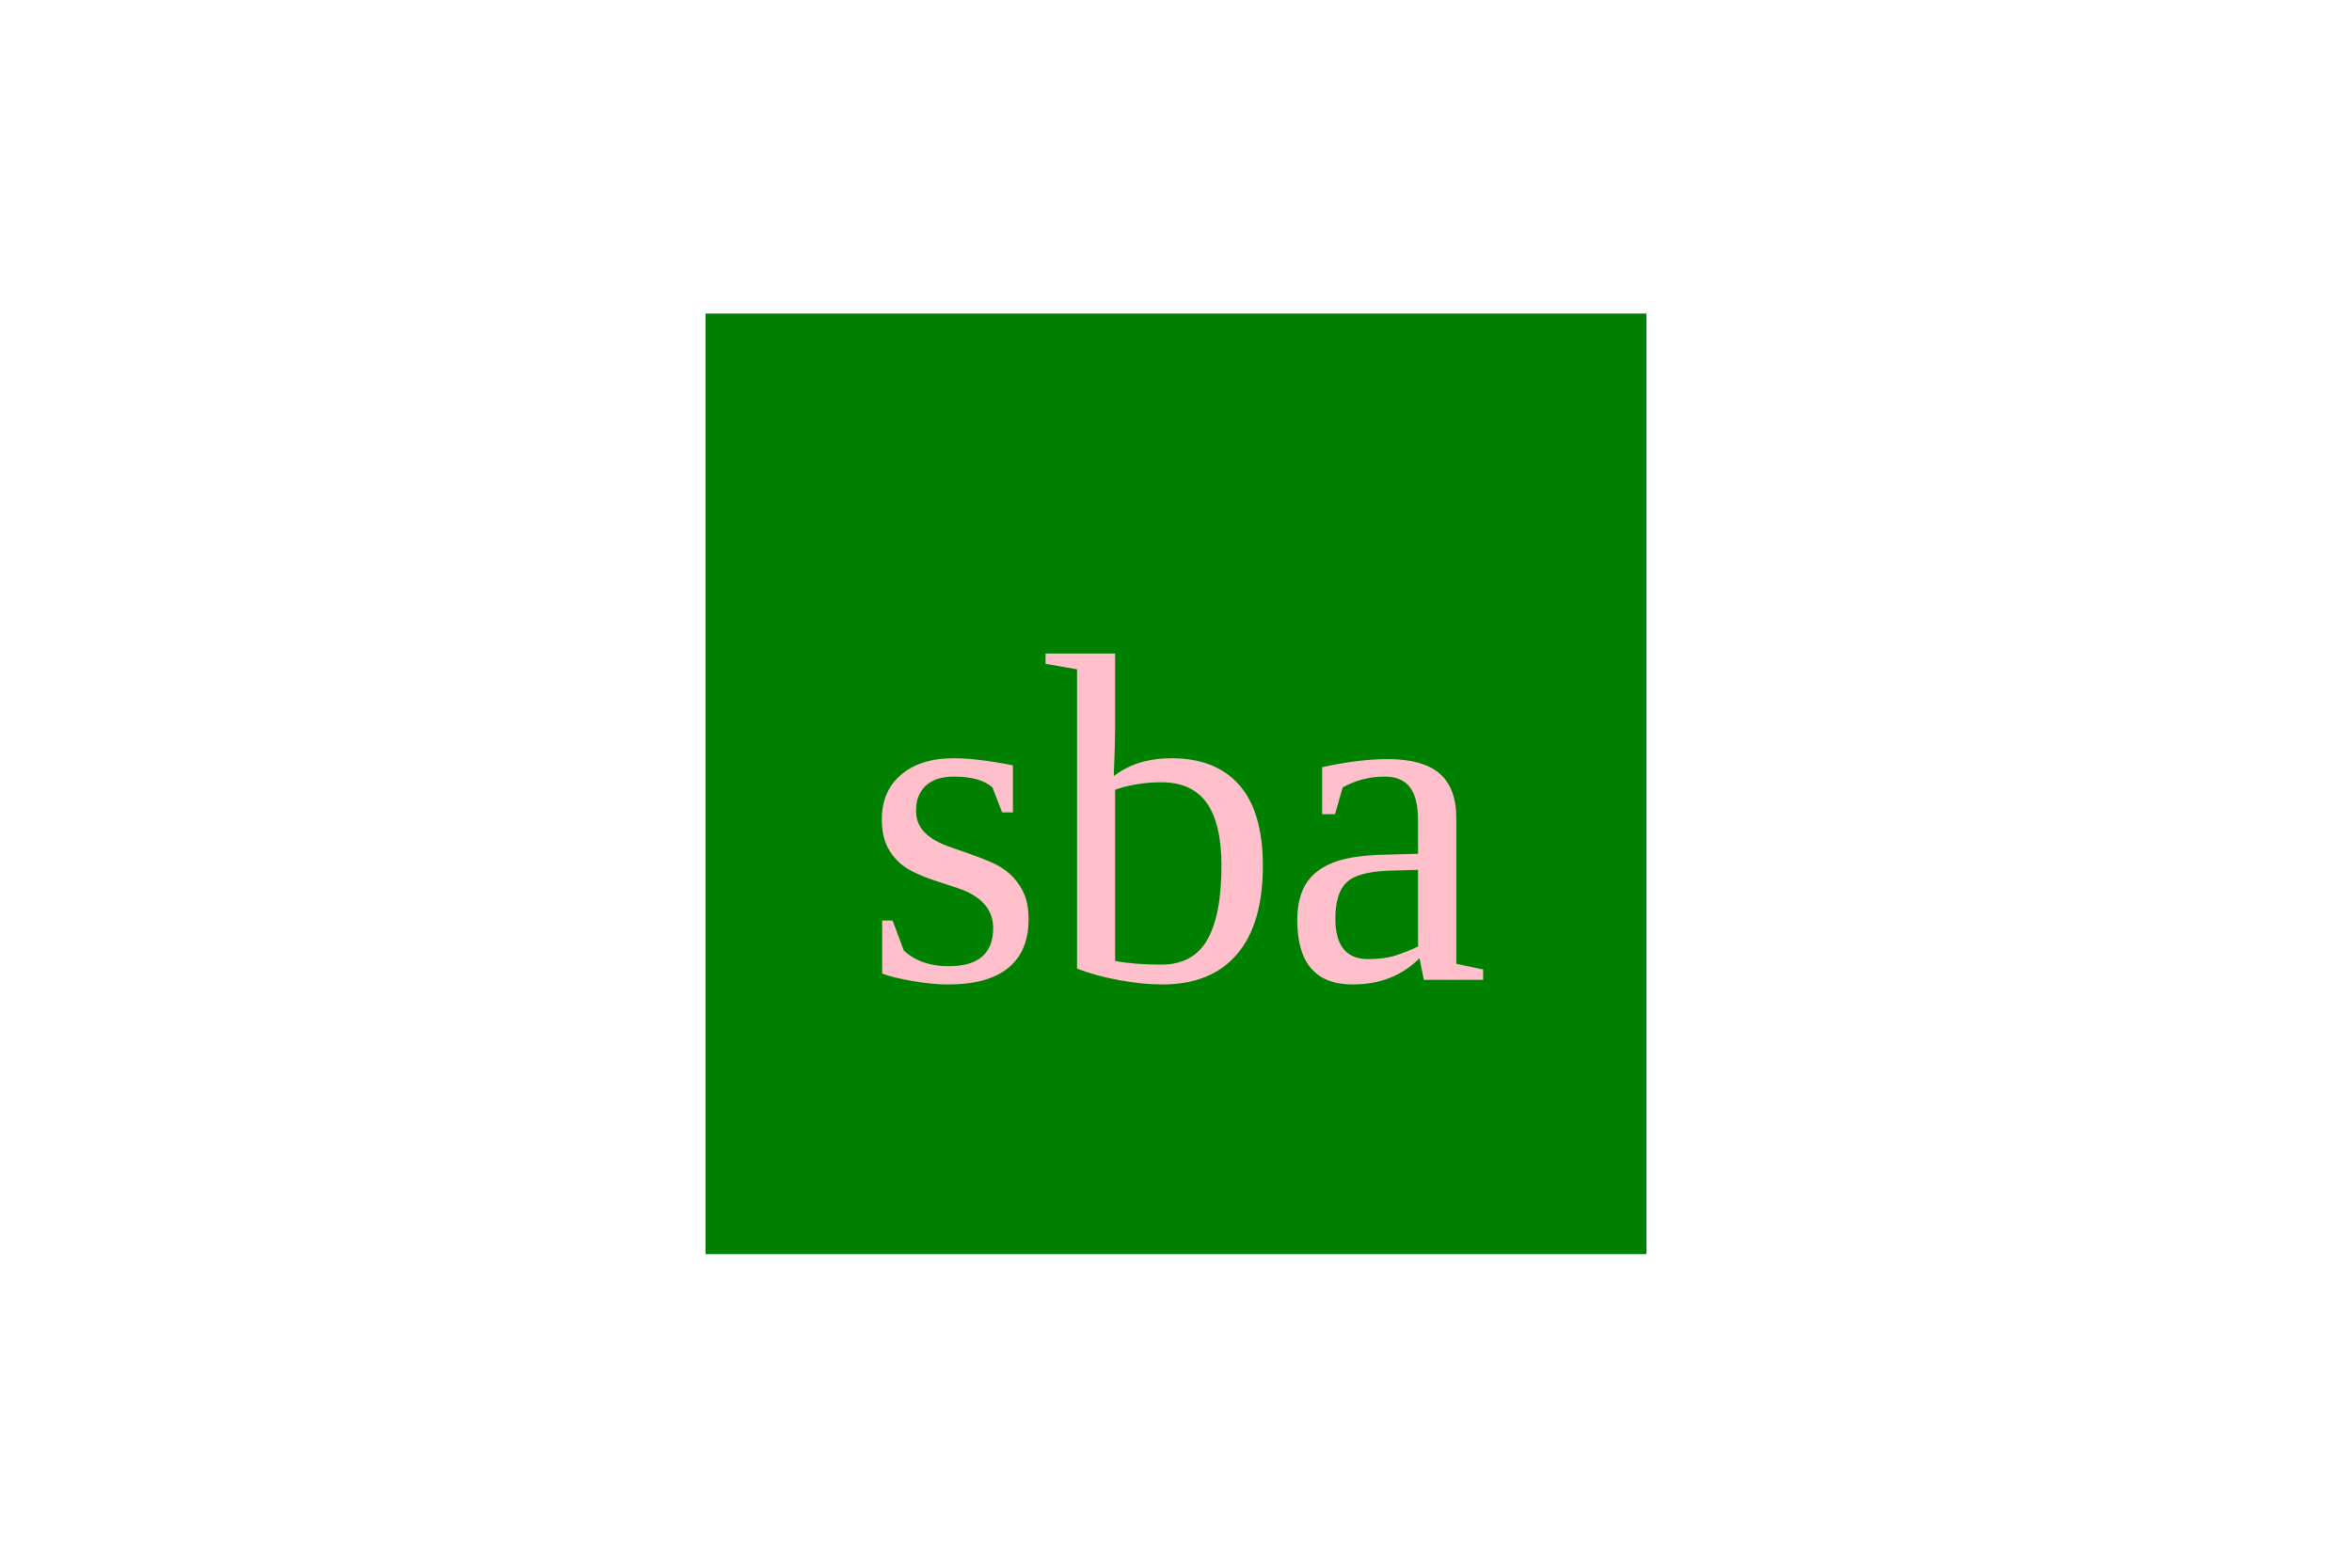
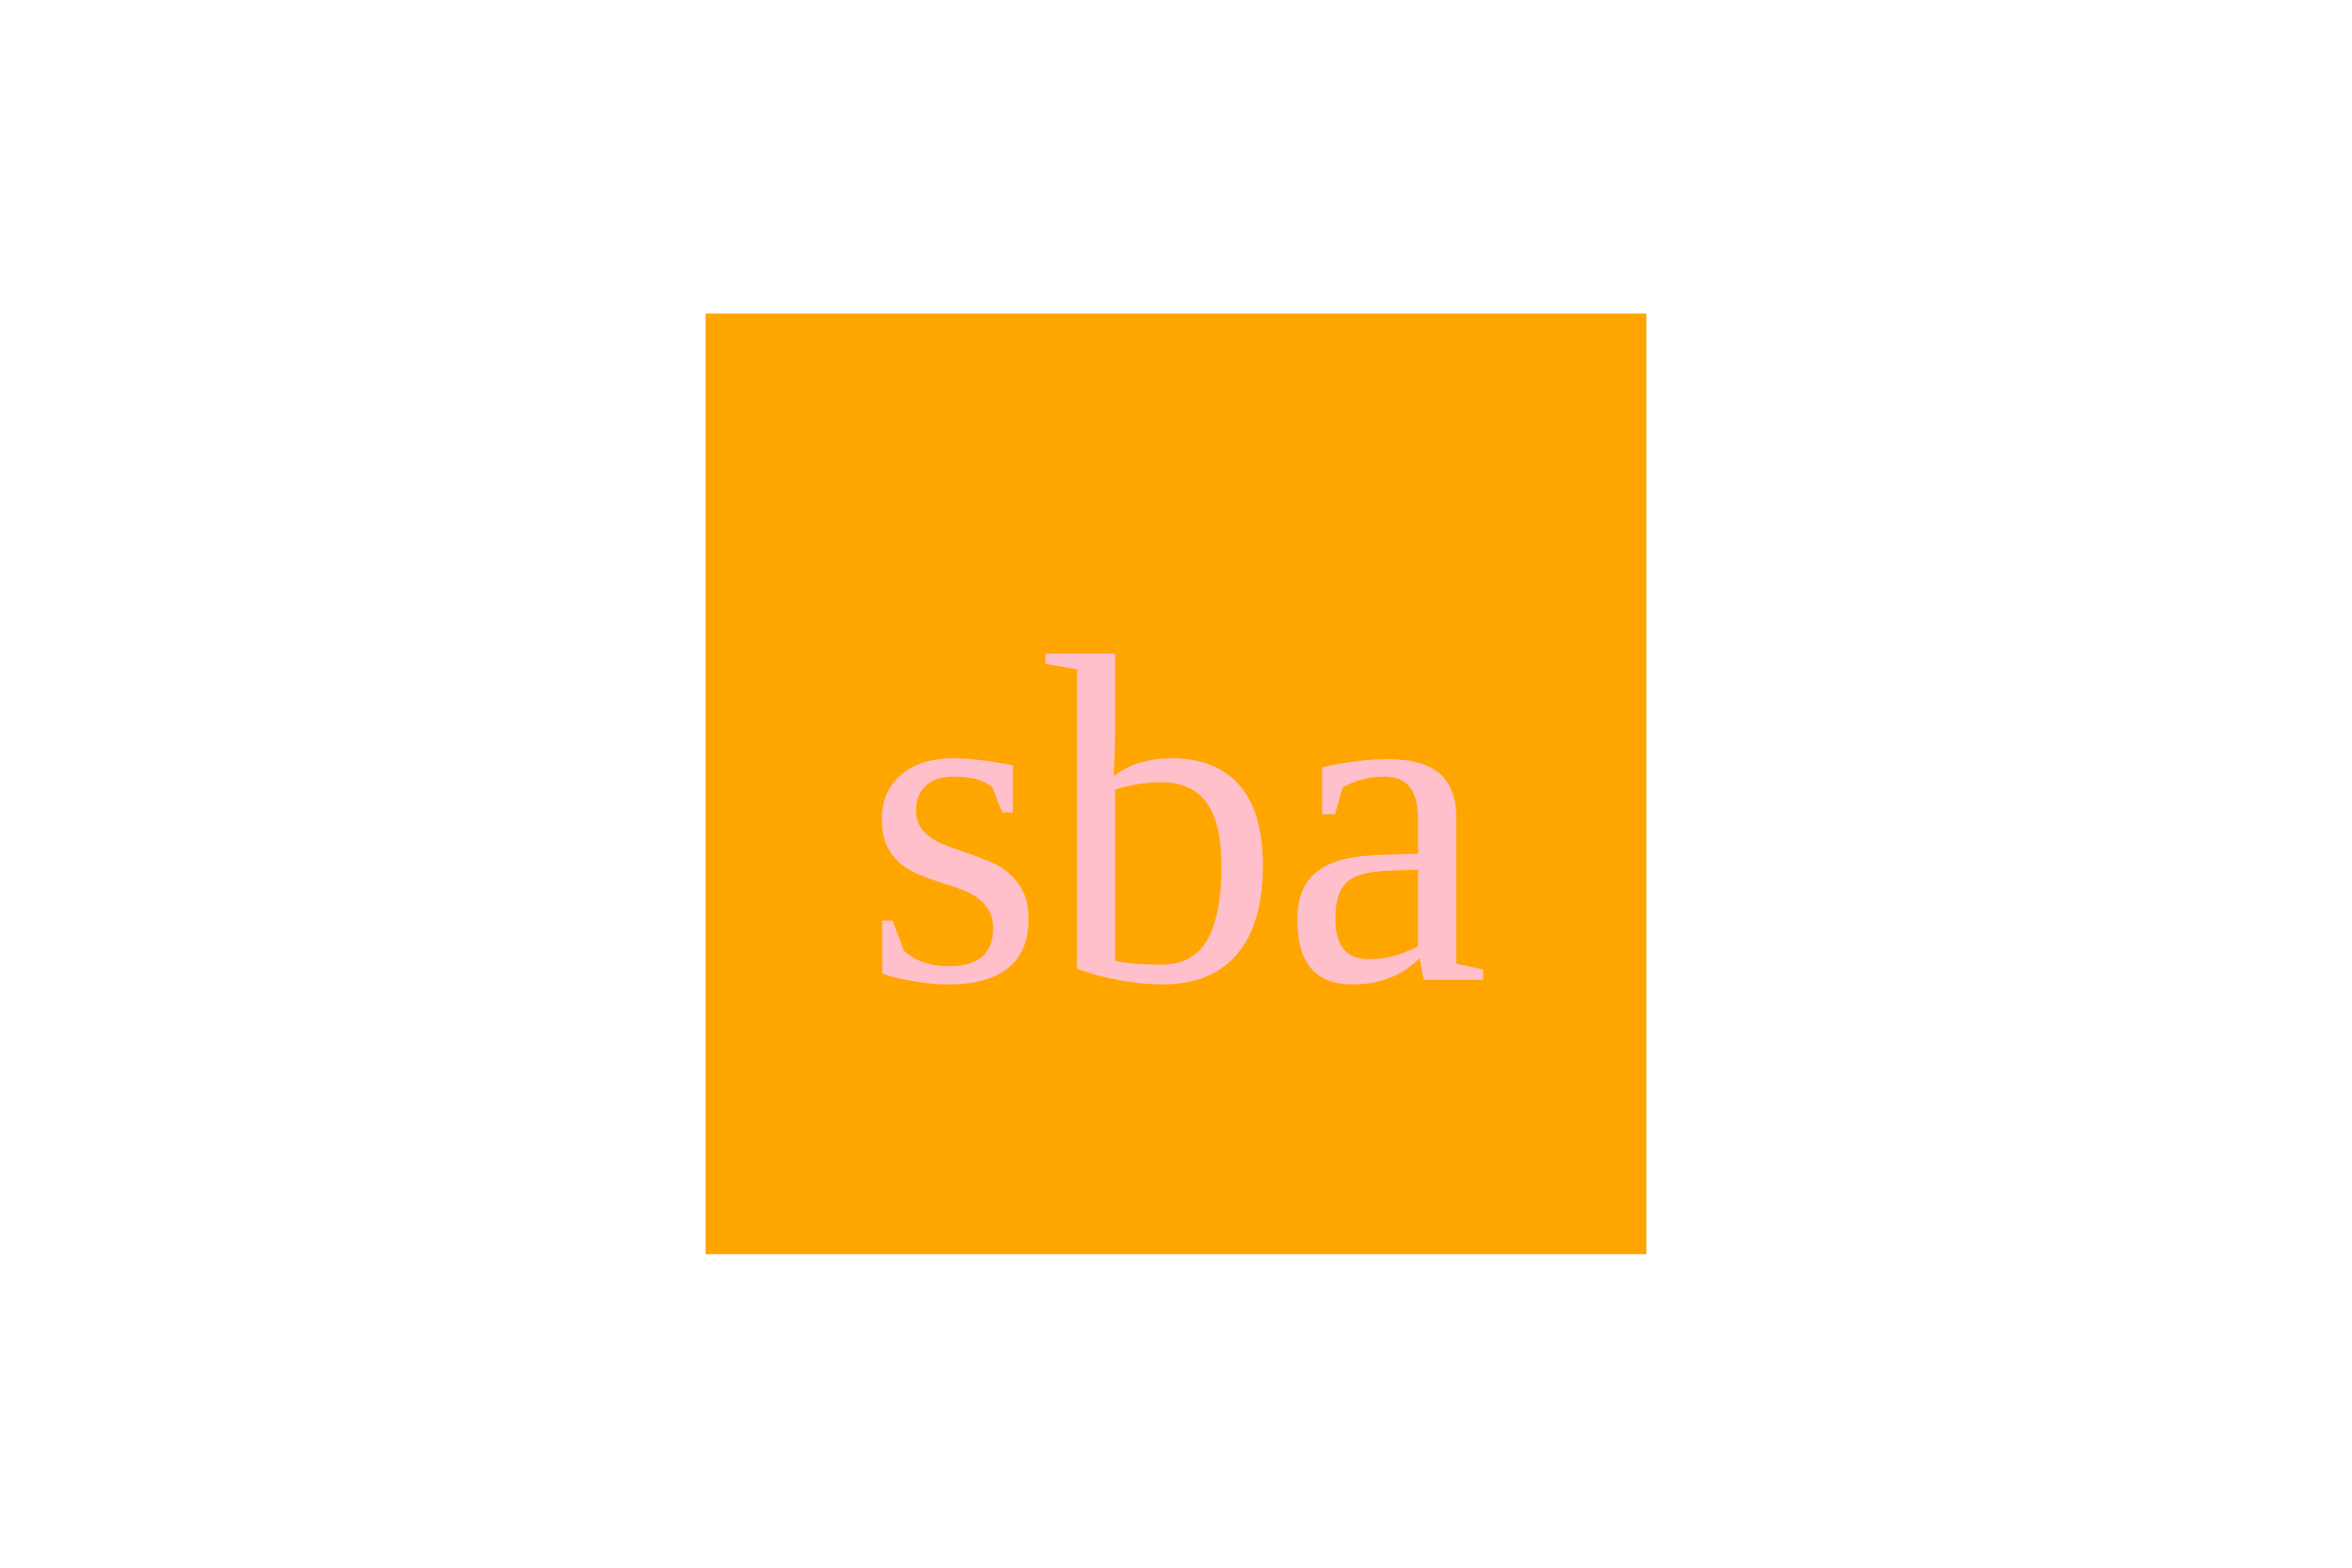
<svg xmlns="http://www.w3.org/2000/svg" version="1.1" width="300" height="200">
-   <rect x="90" y="40" width="120" height="120" fill="green" />
+   <rect x="90" y="40" width="120" height="120" fill="orange" />
  <text x="150" y="125" font-size="60" text-anchor="middle" fill="pink">sba</text>
</svg>
